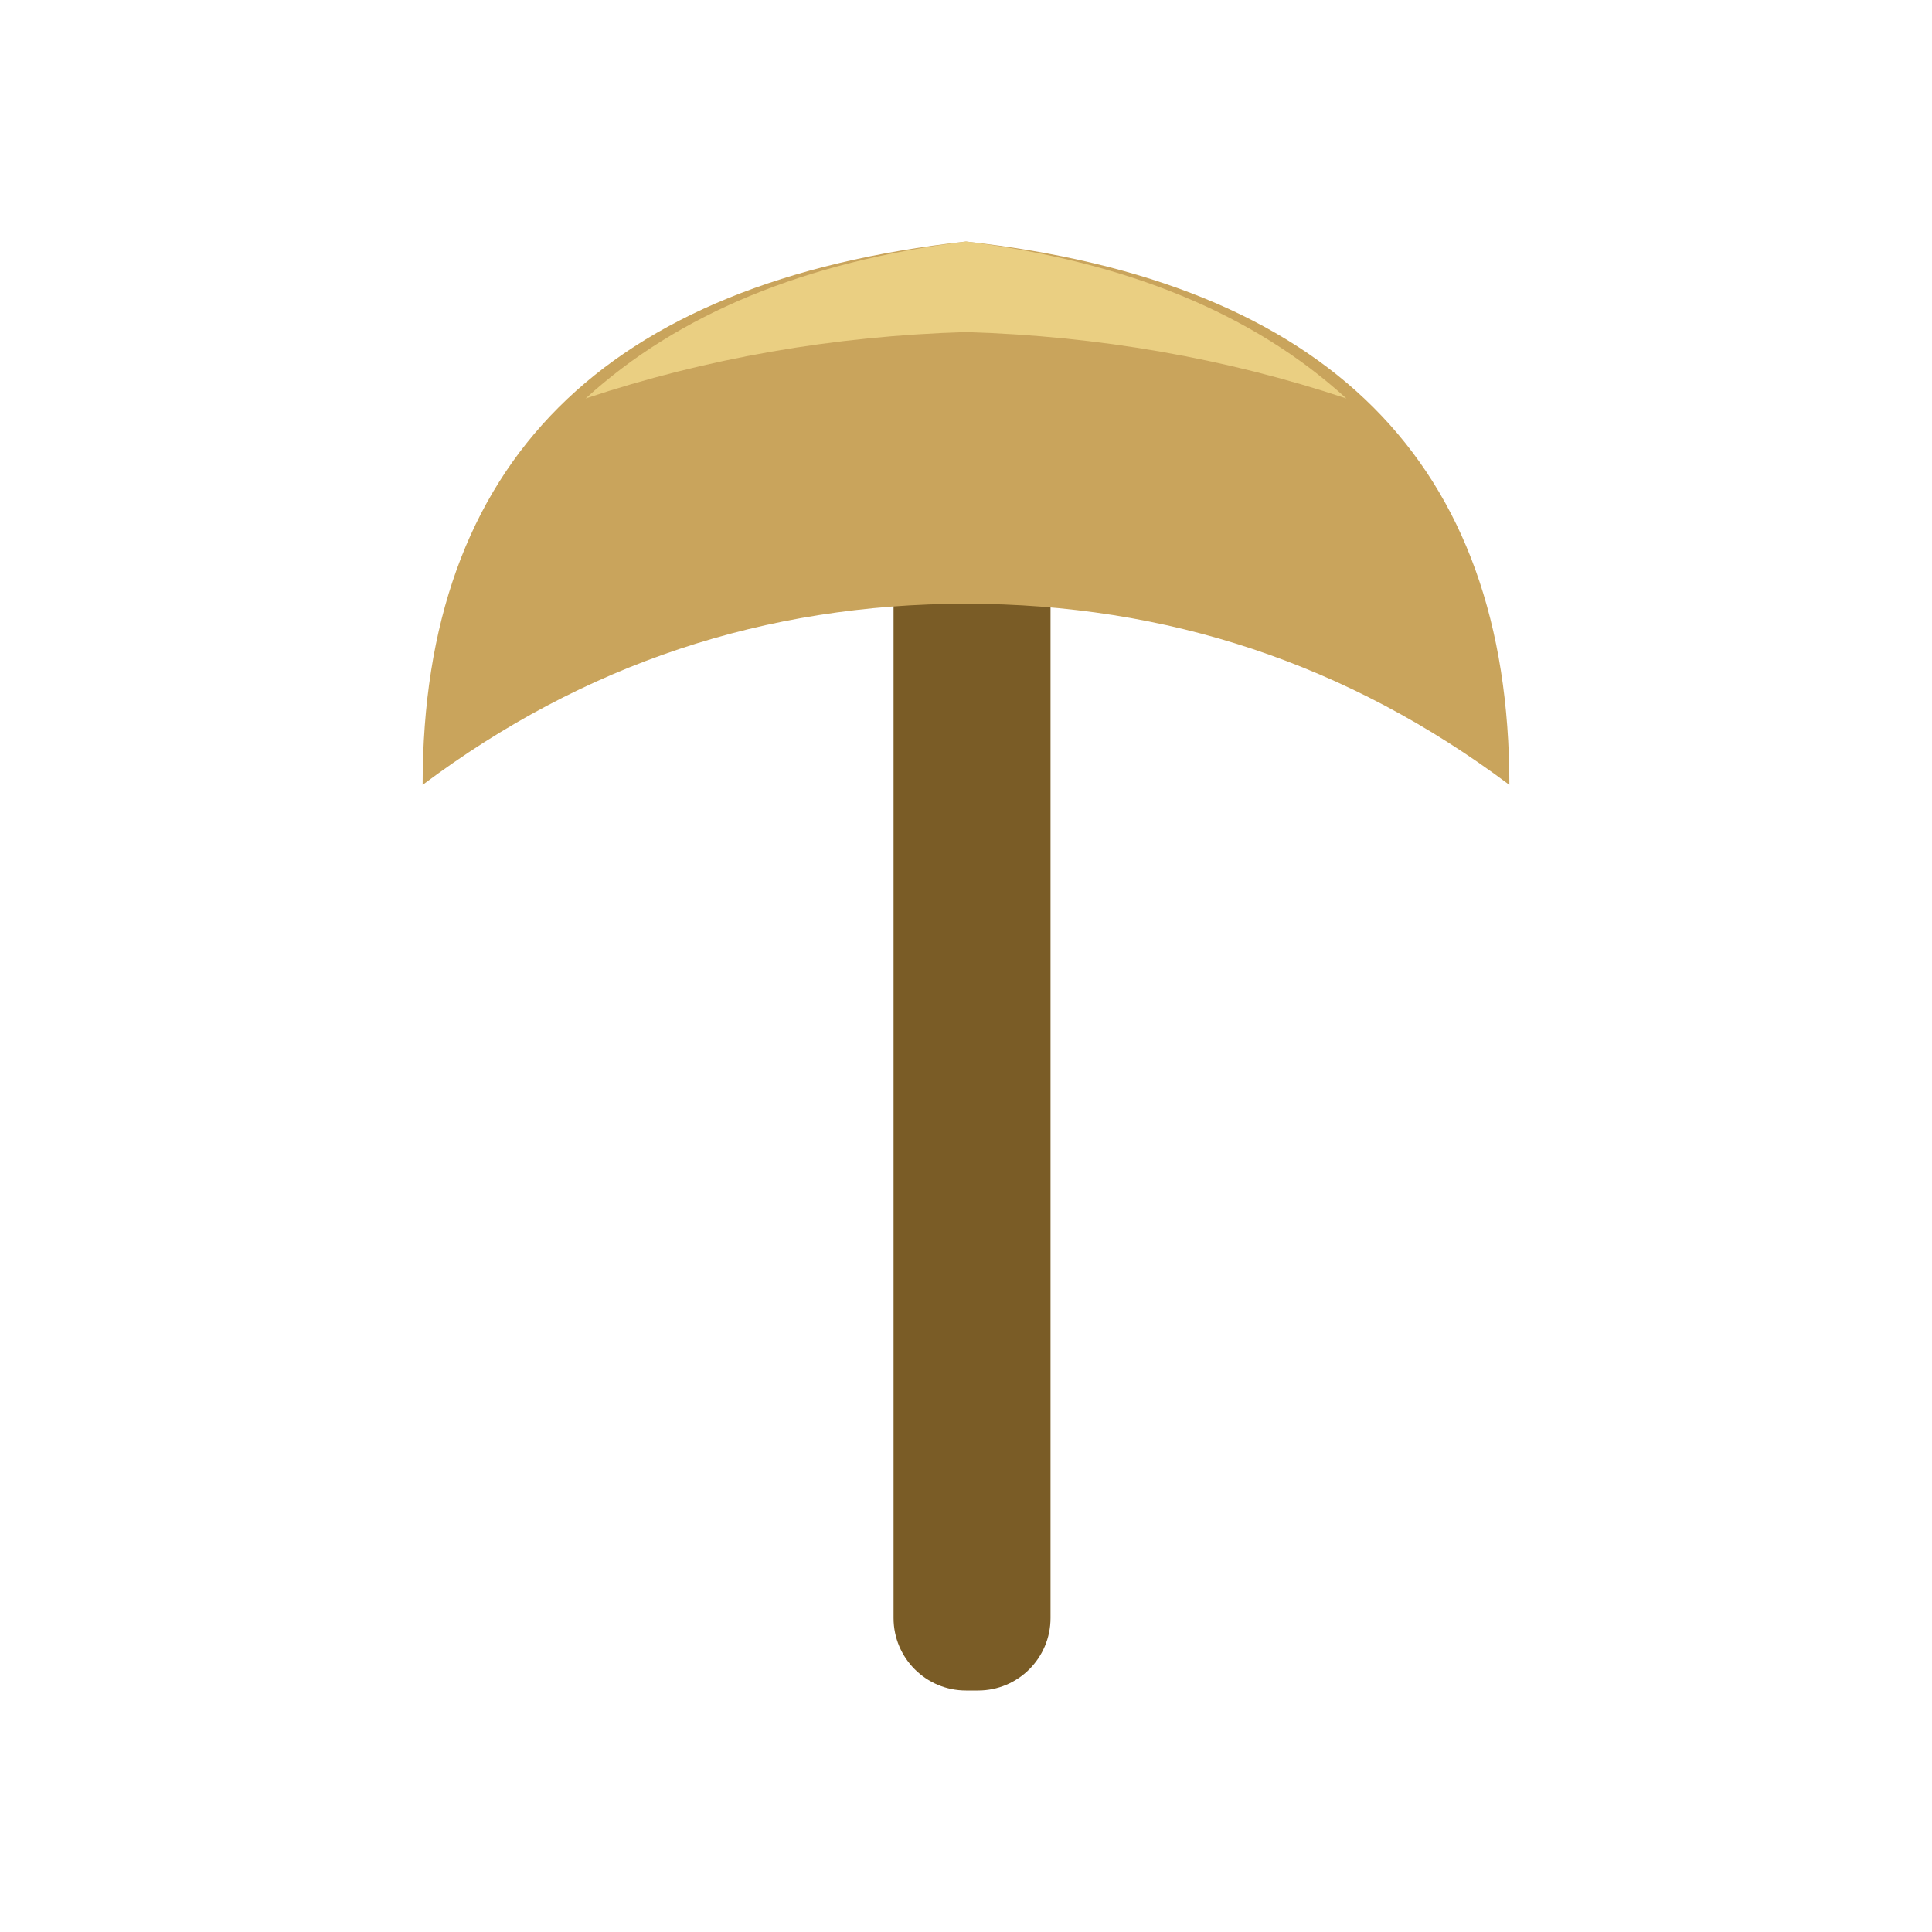
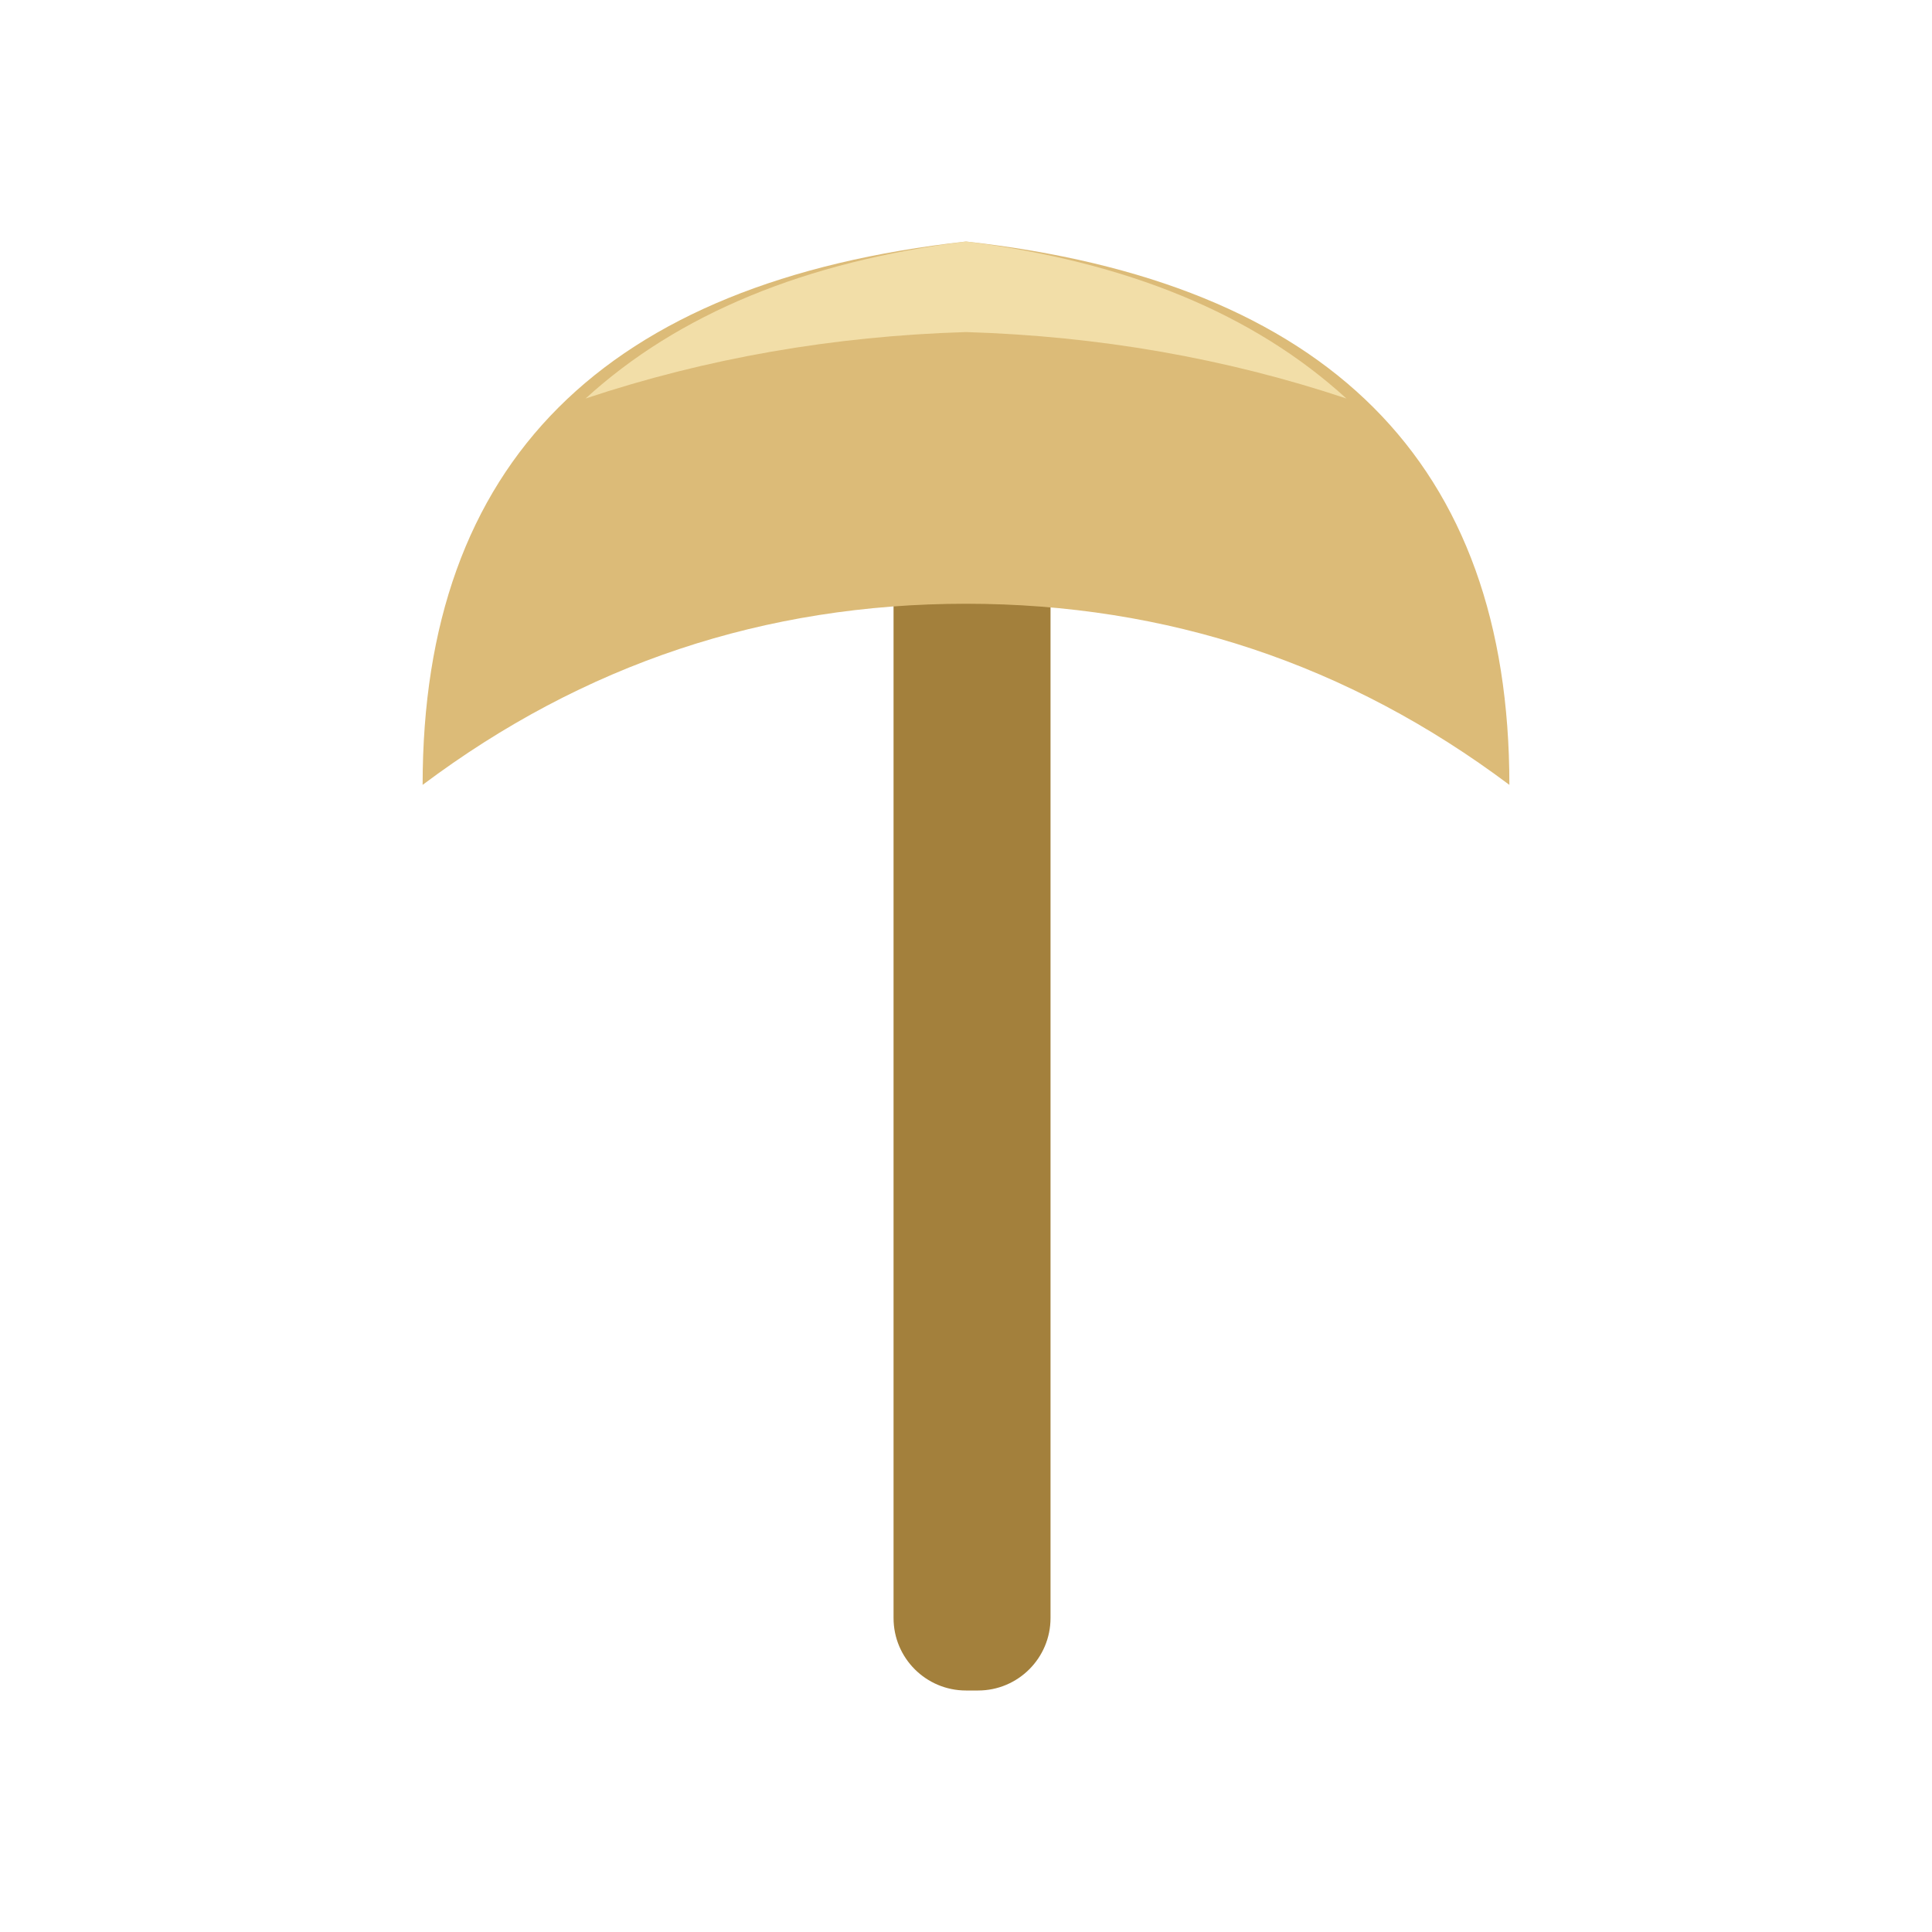
<svg xmlns="http://www.w3.org/2000/svg" viewBox="0 0 32 32" data-gg="icon:kriegsaxt">
-   <rect x="14.8" y="6" width="2.6" height="22" rx="1.2" fill="#7a5c26" />
-   <path d="M16 4 q-9 1-9 9 q4-3 9-3 q5 0 9 3 q0-8-9-9z" fill="#c9a45c" />
-   <path d="M16 4 q-4 .5-6.3 2.6 q3-1 6.3-1.1 q3.3.1 6.3 1.1 Q20 4.5 16 4z" fill="#f2d98c" opacity=".8" />
+   <rect x="14.8" y="6" width="2.6" height="22" rx="1.2" fill="#a3803c" />
+   <path d="M16 4 q-9 1-9 9 q4-3 9-3 q5 0 9 3 q0-8-9-9z" fill="#dcbb78" />
+   <path d="M16 4 q-4 .5-6.3 2.6 q3-1 6.3-1.1 q3.3.1 6.3 1.1 Q20 4.5 16 4z" fill="#f8e7b4" opacity=".8" />
</svg>
